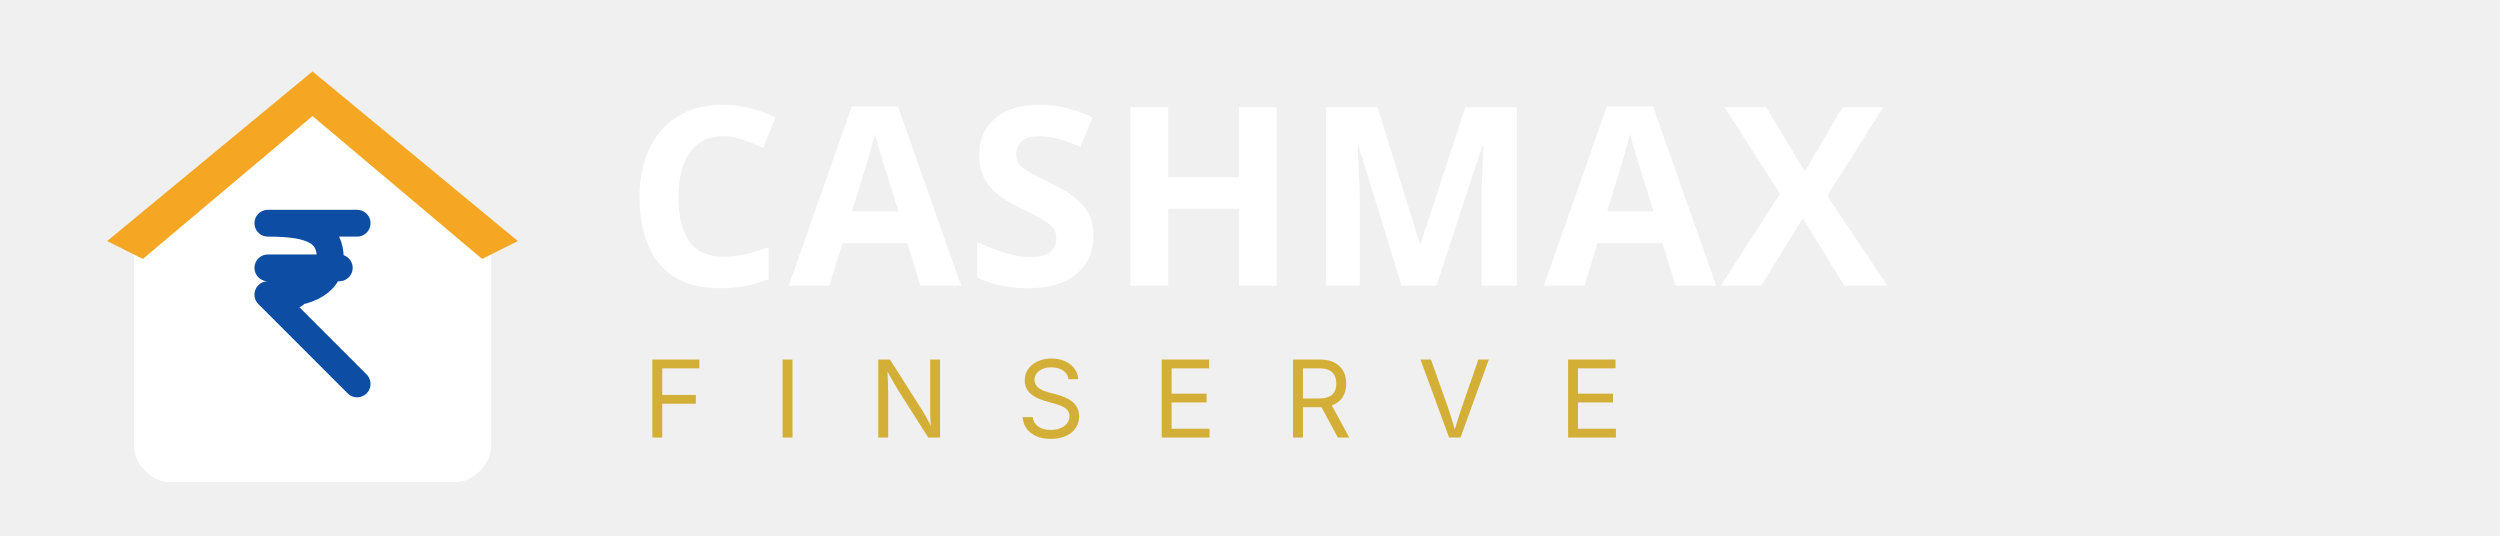
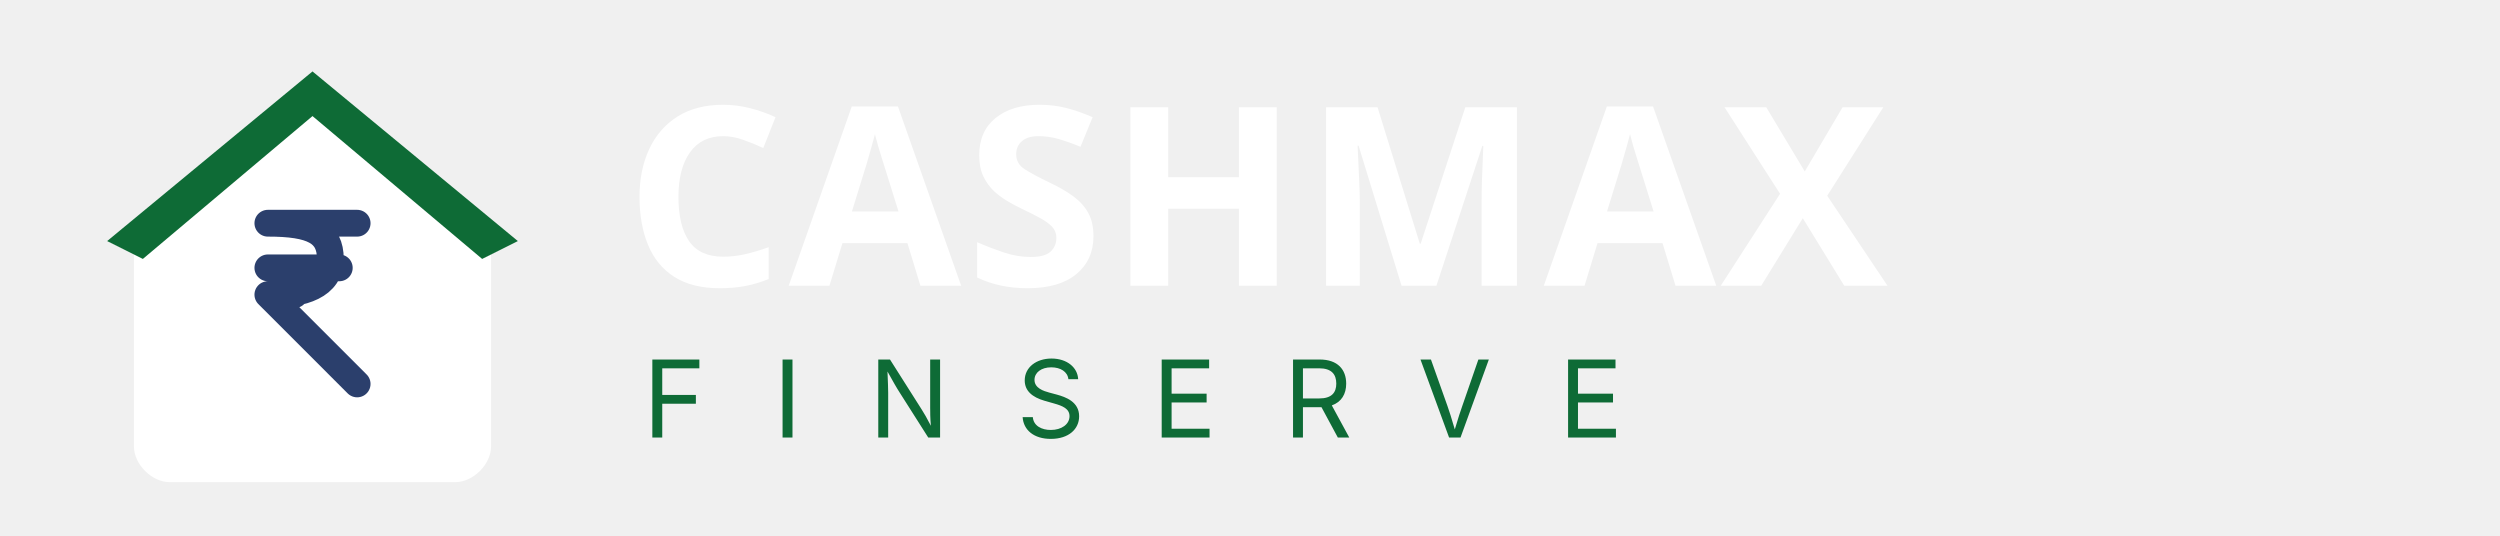
<svg xmlns="http://www.w3.org/2000/svg" viewBox="0 0 280 60" width="100%" height="100%">
  <g transform="translate(10, 5)">
    <path d="M25 5 L45 22 L45 45 C45 47 43 49 41 49 L9 49 C7 49 5 47 5 45 L5 22 Z" fill="#FFFFFF" />
-     <path d="M25 3 L48 22 L44 24 L25 8 L6 24 L2 22 Z" fill="#F5A623" />
-     <path d="M20 20 L30 20 M20 25 L28 25 M20 20 C25 20 27 21 27 24 C27 27 24 28 20 28 L30 38 M20 28 L23 28" stroke="#0E4DA4" stroke-width="3" stroke-linecap="round" stroke-linejoin="round" fill="none" />
+     <path d="M25 3 L48 22 L44 24 L25 8 L6 24 L2 22 Z" fill="#0E6B36" />
+     <path d="M20 20 L30 20 M20 25 L28 25 M20 20 C25 20 27 21 27 24 C27 27 24 28 20 28 L30 38 M20 28 L23 28" stroke="#2B3F6C" stroke-width="3" stroke-linecap="round" stroke-linejoin="round" fill="none" />
  </g>
  <g transform="translate(70, 0)">
    <text x="0" y="32" font-family="'Poppins', 'Arial Black', sans-serif" font-weight="900" font-size="28" fill="#FFFFFF" letter-spacing="0.5">CASHMAX</text>
-     <text x="2" y="49" font-family="'Inter', 'Arial', sans-serif" font-weight="400" font-size="12" fill="#D4AF37" letter-spacing="7.5">FINSERVE</text>
+     <text x="2" y="49" font-family="'Inter', 'Arial', sans-serif" font-weight="400" font-size="12" fill="#0E6B36" letter-spacing="7.5">FINSERVE</text>
  </g>
</svg>
